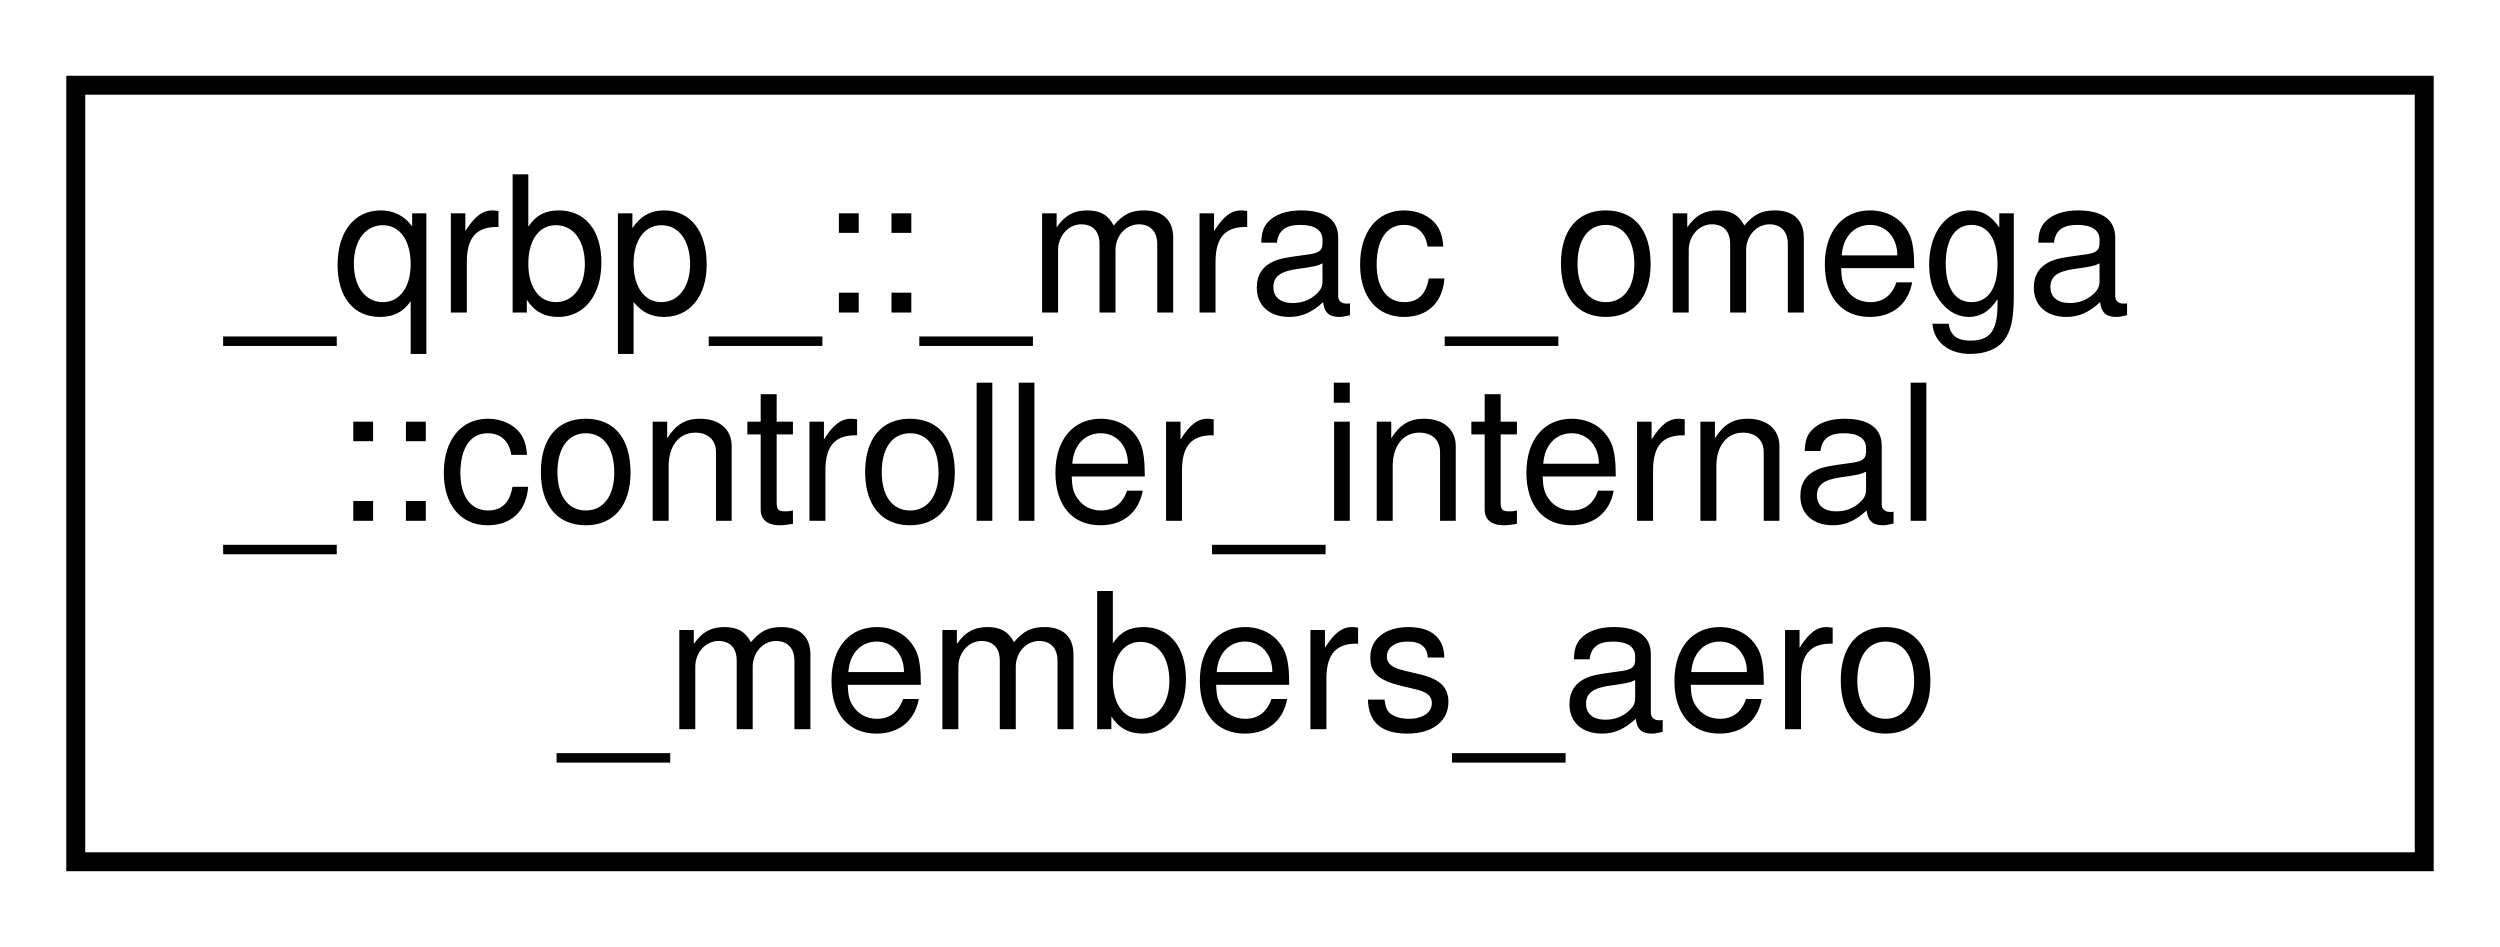
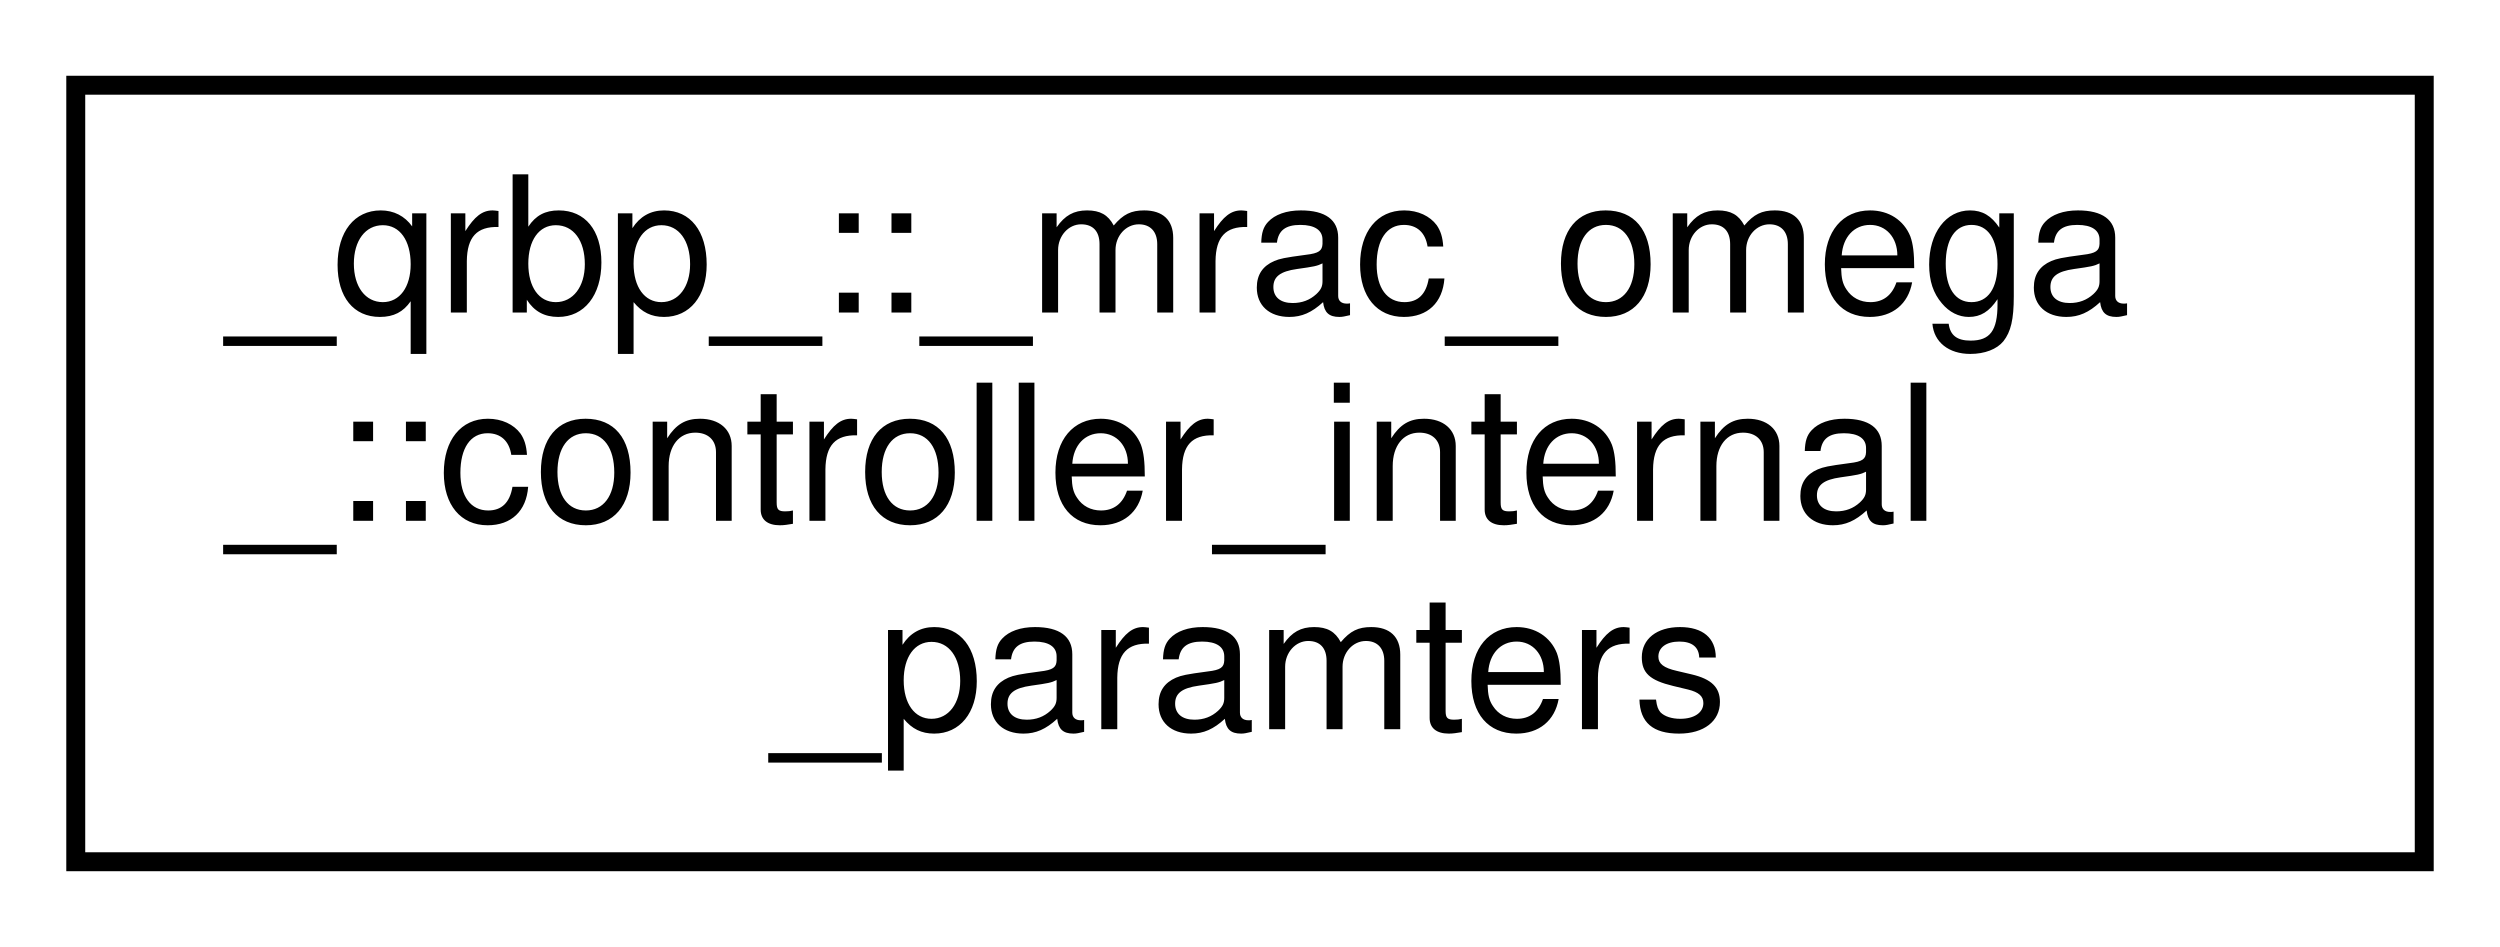
<svg xmlns="http://www.w3.org/2000/svg" xmlns:xlink="http://www.w3.org/1999/xlink" width="132pt" height="50pt" viewBox="0.00 0.00 132.00 50.00">
  <g id="graph0" class="graph" transform="scale(1 1) rotate(0) translate(4 46)">
    <polygon fill="white" stroke="transparent" points="-4,4 -4,-46 128,-46 128,4 -4,4" />
    <g id="node1" class="node">
      <g id="a_node1">
-         <a xlink:href="struct__qrbp___1_1__mrac__omega___1_1controller__internal__members__aero.html" target="_top" xlink:title="Structure for all the aerodynamic members of the controller.">
+         <a xlink:href="struct__qrbp___1_1__mrac__omega___1_1controller__internal__paramters.html" target="_top" xlink:title="Structure for all parameter members of the controller.">
          <polygon fill="white" stroke="black" points="0,-0.5 0,-41.5 124,-41.5 124,-0.5 0,-0.5" />
          <text text-anchor="start" x="8" y="-29.5" font-family="Helvetica,sans-Serif" font-size="10.00">_qrbp_::_mrac_omega</text>
          <text text-anchor="start" x="8" y="-18.5" font-family="Helvetica,sans-Serif" font-size="10.00">_::controller_internal</text>
-           <text text-anchor="middle" x="62" y="-7.5" font-family="Helvetica,sans-Serif" font-size="10.00">_members_aero</text>
+           <text text-anchor="middle" x="62" y="-7.5" font-family="Helvetica,sans-Serif" font-size="10.00">_paramters</text>
        </a>
      </g>
    </g>
  </g>
</svg>
